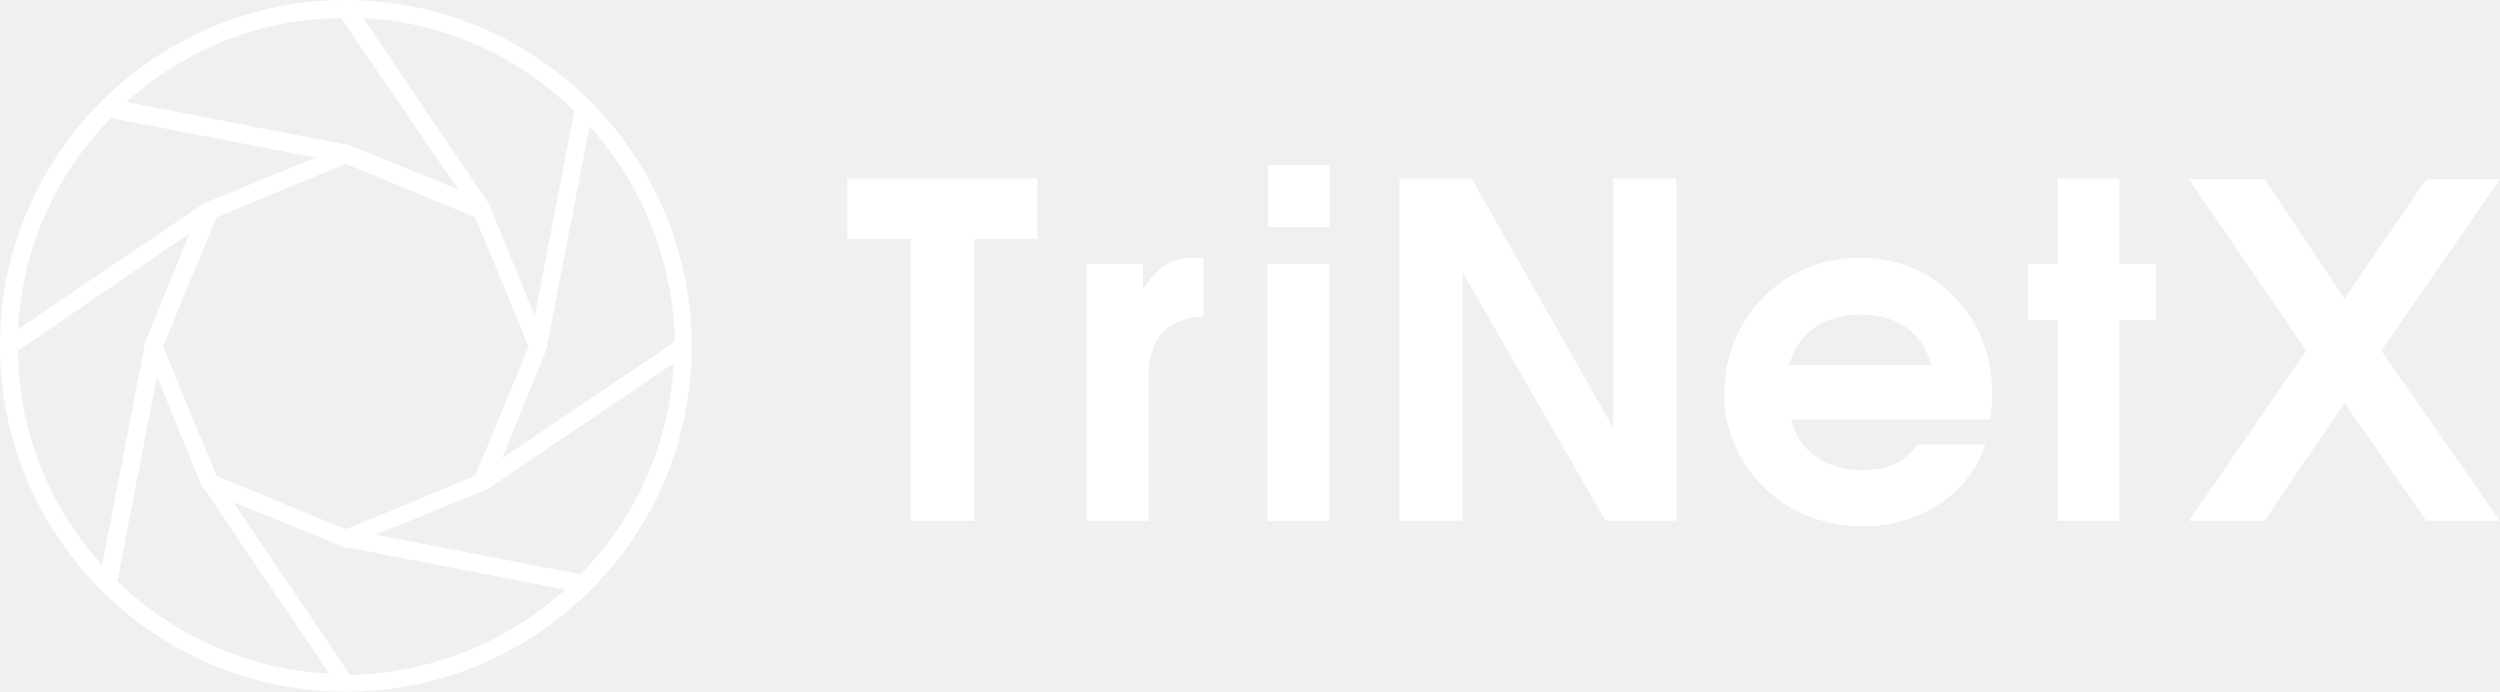
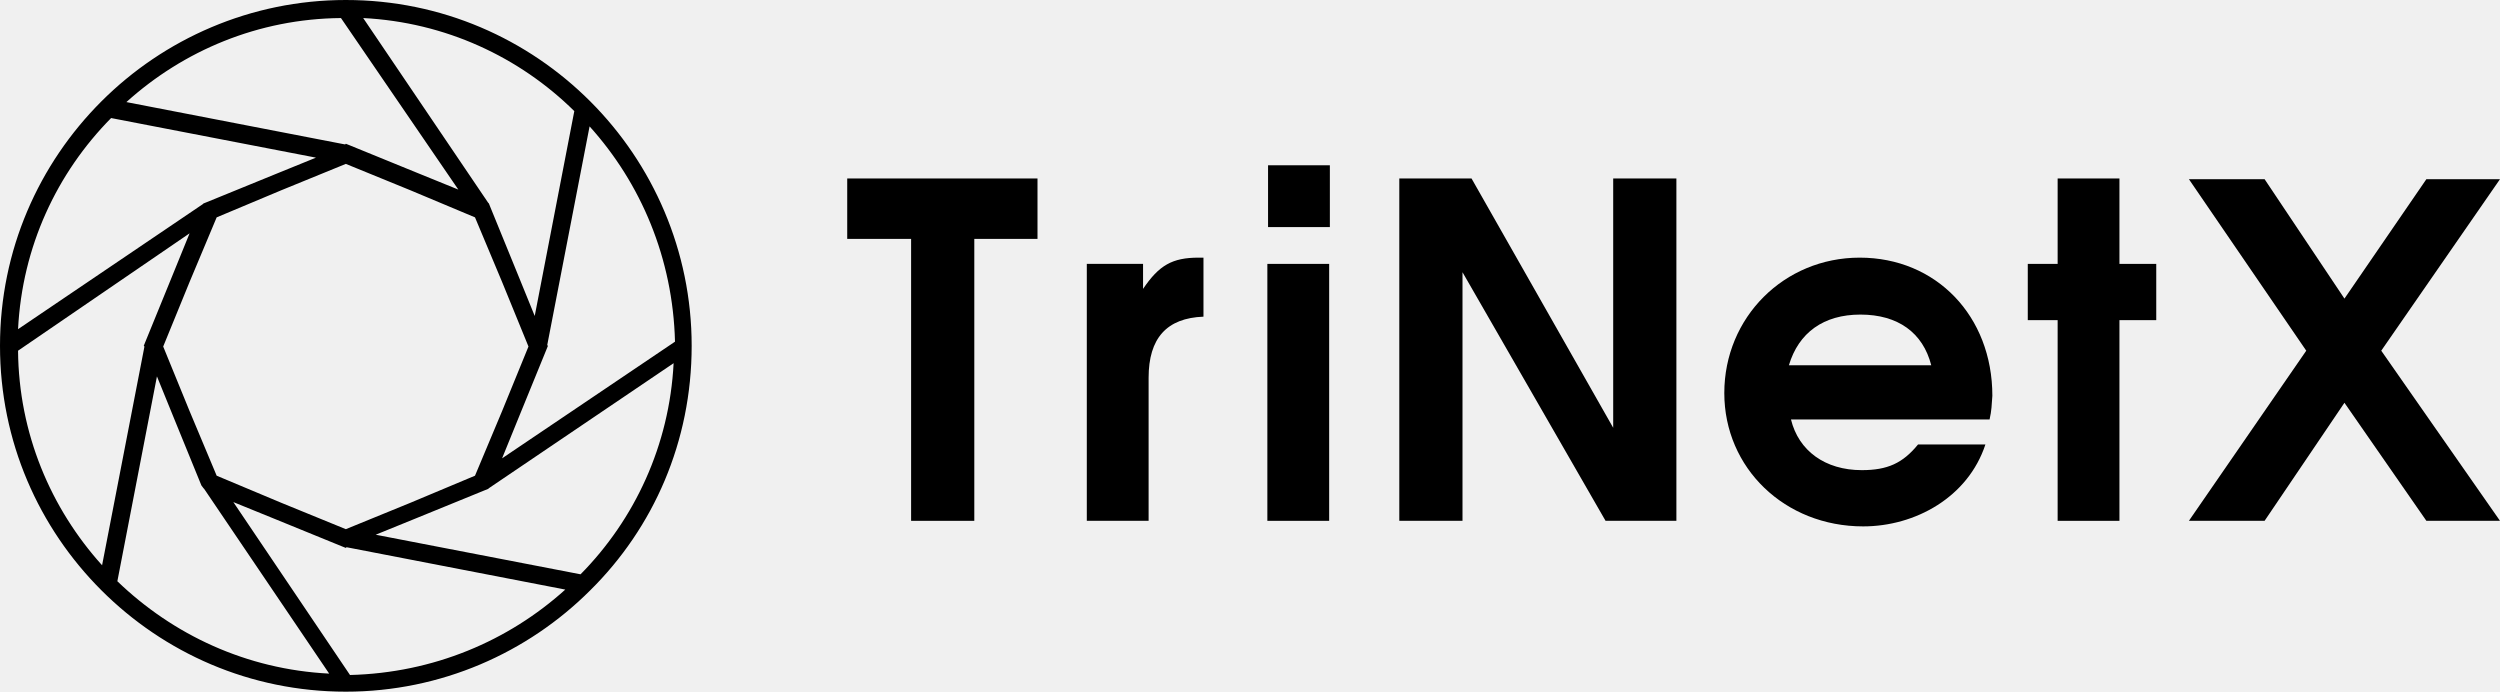
- <svg xmlns="http://www.w3.org/2000/svg" version="1.1" id="Layer_1" x="0px" y="0px" viewBox="0 0 360 99.6" style="enable-background:new 0 0 360 99.6;" xml:space="preserve">
-   <style type="text/css">
- 	.st0{fill:#FFFFFF;}
- </style>
+ <svg xmlns="http://www.w3.org/2000/svg" version="1.1" id="Layer_1" x="0px" y="0px" viewBox="-299 431.4 360 99.6" style="enable-background:new -299 431.4 360 99.6;" xml:space="preserve">
  <g>
    <g>
-       <path class="st0" d="M140.3,34.4V75h-9.1V34.4H122v-8.7h27.4v8.7H140.3z" />
-       <path class="st0" d="M165.4,54.4V75h-8.9V38h8.1v3.6c2.3-3.4,4.2-4.5,8-4.5h0.7v8.5C168,45.8,165.4,48.7,165.4,54.4z" />
-       <path class="st0" d="M182.5,75V38h8.9V75H182.5z M182.6,32.7v-8.9h8.9v8.9H182.6z" />
-       <path class="st0" d="M231.2,75l-20.6-35.8V75h-9.1V25.7h10.4l20.4,35.9V25.7h9.1V75H231.2z" />
-       <path class="st0" d="M286.5,60.4h-28.6c1.1,4.5,4.9,7.3,10.2,7.3c3.7,0,5.9-1,8.1-3.7h9.7c-2.5,7.6-10.1,11.8-17.6,11.8    c-11.3,0-20-8.4-20-19.2c0-10.9,8.6-19.5,19.5-19.5c11,0,19.1,8.4,19.1,19.9C286.8,58.3,286.8,59.1,286.5,60.4z M267.9,45.3    c-5.3,0-8.9,2.6-10.3,7.3h20.5C276.9,47.9,273.3,45.3,267.9,45.3z" />
-       <path class="st0" d="M305.2,46.1V75h-8.9V46.1H292V38h4.3V25.7h8.9V38h5.3v8.1H305.2z" />
-       <path class="st0" d="M349.4,75l-11.8-17l-11.5,17h-10.9l16.9-24.5l-16.9-24.7h10.9l11.5,17.2l11.8-17.2H360l-17.1,24.7L360,75    H349.4z" />
+       <path d="M-158.7,465.8v40.6h-9.1v-40.6h-9.2v-8.7h27.4v8.7H-158.7z" />
+       <path d="M-133.6,485.8v20.6h-8.9v-37h8.1v3.6c2.3-3.4,4.2-4.5,8-4.5h0.7v8.5C-131,477.2-133.6,480.1-133.6,485.8z" />
+       <path d="M-116.5,506.4v-37h8.9v37H-116.5z M-116.4,464.1v-8.9h8.9v8.9H-116.4z" />
+       <path d="M-67.8,506.4l-20.6-35.8v35.8h-9.1v-49.3h10.4l20.4,35.9v-35.9h9.1v49.3H-67.8z" />
+       <path d="M-12.5,491.8h-28.6c1.1,4.5,4.9,7.3,10.2,7.3c3.7,0,5.9-1,8.1-3.7h9.7c-2.5,7.6-10.1,11.8-17.6,11.8    c-11.3,0-20-8.4-20-19.2c0-10.9,8.6-19.5,19.5-19.5c11,0,19.1,8.4,19.1,19.9C-12.2,489.7-12.2,490.5-12.5,491.8z M-31.1,476.7    c-5.3,0-8.9,2.6-10.3,7.3h20.5C-22.1,479.3-25.7,476.7-31.1,476.7z" />
+       <path d="M6.2,477.5v28.9h-8.9v-28.9H-7v-8.1h4.3v-12.3h8.9v12.3h5.3v8.1H6.2z" />
+       <path d="M50.4,506.4l-11.8-17l-11.5,17H16.2l16.9-24.5l-16.9-24.7h10.9l11.5,17.2l11.8-17.2H61l-17.1,24.7L61,506.4H50.4z" />
    </g>
  </g>
  <g>
    <g>
-       <path class="st0" d="M49.8,0C63.6,0,76,5.6,85,14.6c9,9,14.6,21.5,14.6,35.2C99.6,63.6,94.1,76,85,85c-9,9-21.5,14.6-35.2,14.6    c-13.8,0-26.2-5.6-35.2-14.6C5.6,76,0,63.6,0,49.8C0,36,5.6,23.6,14.6,14.6C23.6,5.6,36.1,0,49.8,0L49.8,0z M22.6,54.2l-5.7,29.5    c8,7.7,18.6,12.7,30.5,13.3l-18-26.6l-0.1-0.1L29,69.9l-4-9.8L22.6,54.2z M14.7,81.4l6.1-31.5l-0.1-0.1l0.2-0.5l4-9.8l2.4-5.9    L2.6,50.5C2.7,62.4,7.3,73.2,14.7,81.4L14.7,81.4z M2.6,47.4l26.6-18l0.1-0.1l0.5-0.2l9.8-4l5.9-2.4l-29.5-5.7    C8.2,24.9,3.2,35.5,2.6,47.4L2.6,47.4z M18.2,14.7l31.5,6.1l0.1-0.1l0.5,0.2l9.8,4l5.9,2.4L49.1,2.6C37.2,2.7,26.4,7.3,18.2,14.7    L18.2,14.7z M52.3,2.6l18,26.6l0.1,0.1l0.2,0.5l4,9.8l2.4,5.9l5.7-29.5C74.8,8.2,64.1,3.2,52.3,2.6L52.3,2.6z M84.9,18.2    l-6.1,31.5l0.1,0.1l-0.2,0.5l-4,9.8l-2.4,5.9l24.9-16.8C96.9,37.2,92.3,26.4,84.9,18.2L84.9,18.2z M97,52.3l-26.6,18l-0.1,0.1    l-0.5,0.2l-9.8,4l-5.9,2.4l29.5,5.7C91.4,74.8,96.4,64.1,97,52.3L97,52.3z M81.4,84.9l-31.5-6.1l-0.1,0.1l-0.5-0.2l-9.8-4    l-5.9-2.4l16.8,24.9C62.4,96.9,73.2,92.3,81.4,84.9L81.4,84.9z M59.1,27.4l-9.3-3.8l-9.3,3.8l-9.3,3.9l-3.9,9.3l-3.8,9.3l3.8,9.3    l3.9,9.3l9.3,3.9l9.3,3.8l9.3-3.8l9.3-3.9l3.9-9.3l3.8-9.3l-3.8-9.3l-3.9-9.3L59.1,27.4z" />
+       <path d="M-249.2,431.4c13.8,0,26.2,5.6,35.2,14.6s14.6,21.5,14.6,35.2c0,13.8-5.5,26.2-14.6,35.2c-9,9-21.5,14.6-35.2,14.6    c-13.8,0-26.2-5.6-35.2-14.6c-9-9-14.6-21.4-14.6-35.2c0-13.8,5.6-26.2,14.6-35.2S-262.9,431.4-249.2,431.4L-249.2,431.4z     M-276.4,485.6l-5.7,29.5c8,7.7,18.6,12.7,30.5,13.3l-18-26.6l-0.1-0.1l-0.3-0.4l-4-9.8L-276.4,485.6z M-284.3,512.8l6.1-31.5    l-0.1-0.1l0.2-0.5l4-9.8l2.4-5.9l-24.7,16.9C-296.3,493.8-291.7,504.6-284.3,512.8L-284.3,512.8z M-296.4,478.8l26.6-18l0.1-0.1    l0.5-0.2l9.8-4l5.9-2.4l-29.5-5.7C-290.8,456.3-295.8,466.9-296.4,478.8L-296.4,478.8z M-280.8,446.1l31.5,6.1l0.1-0.1l0.5,0.2    l9.8,4l5.9,2.4l-16.9-24.7C-261.8,434.1-272.6,438.7-280.8,446.1L-280.8,446.1z M-246.7,434l18,26.6l0.1,0.1l0.2,0.5l4,9.8    l2.4,5.9l5.7-29.5C-224.2,439.6-234.9,434.6-246.7,434L-246.7,434z M-214.1,449.6l-6.1,31.5l0.1,0.1l-0.2,0.5l-4,9.8l-2.4,5.9    l24.9-16.8C-202.1,468.6-206.7,457.8-214.1,449.6L-214.1,449.6z M-202,483.7l-26.6,18l-0.1,0.1l-0.5,0.2l-9.8,4l-5.9,2.4l29.5,5.7    C-207.6,506.2-202.6,495.5-202,483.7L-202,483.7z M-217.6,516.3l-31.5-6.1l-0.1,0.1l-0.5-0.2l-9.8-4l-5.9-2.4l16.8,24.9    C-236.6,528.3-225.8,523.7-217.6,516.3L-217.6,516.3z M-239.9,458.8l-9.3-3.8l-9.3,3.8l-9.3,3.9l-3.9,9.3l-3.8,9.3l3.8,9.3    l3.9,9.3l9.3,3.9l9.3,3.8l9.3-3.8l9.3-3.9l3.9-9.3l3.8-9.3l-3.8-9.3l-3.9-9.3L-239.9,458.8z" />
    </g>
  </g>
</svg>
